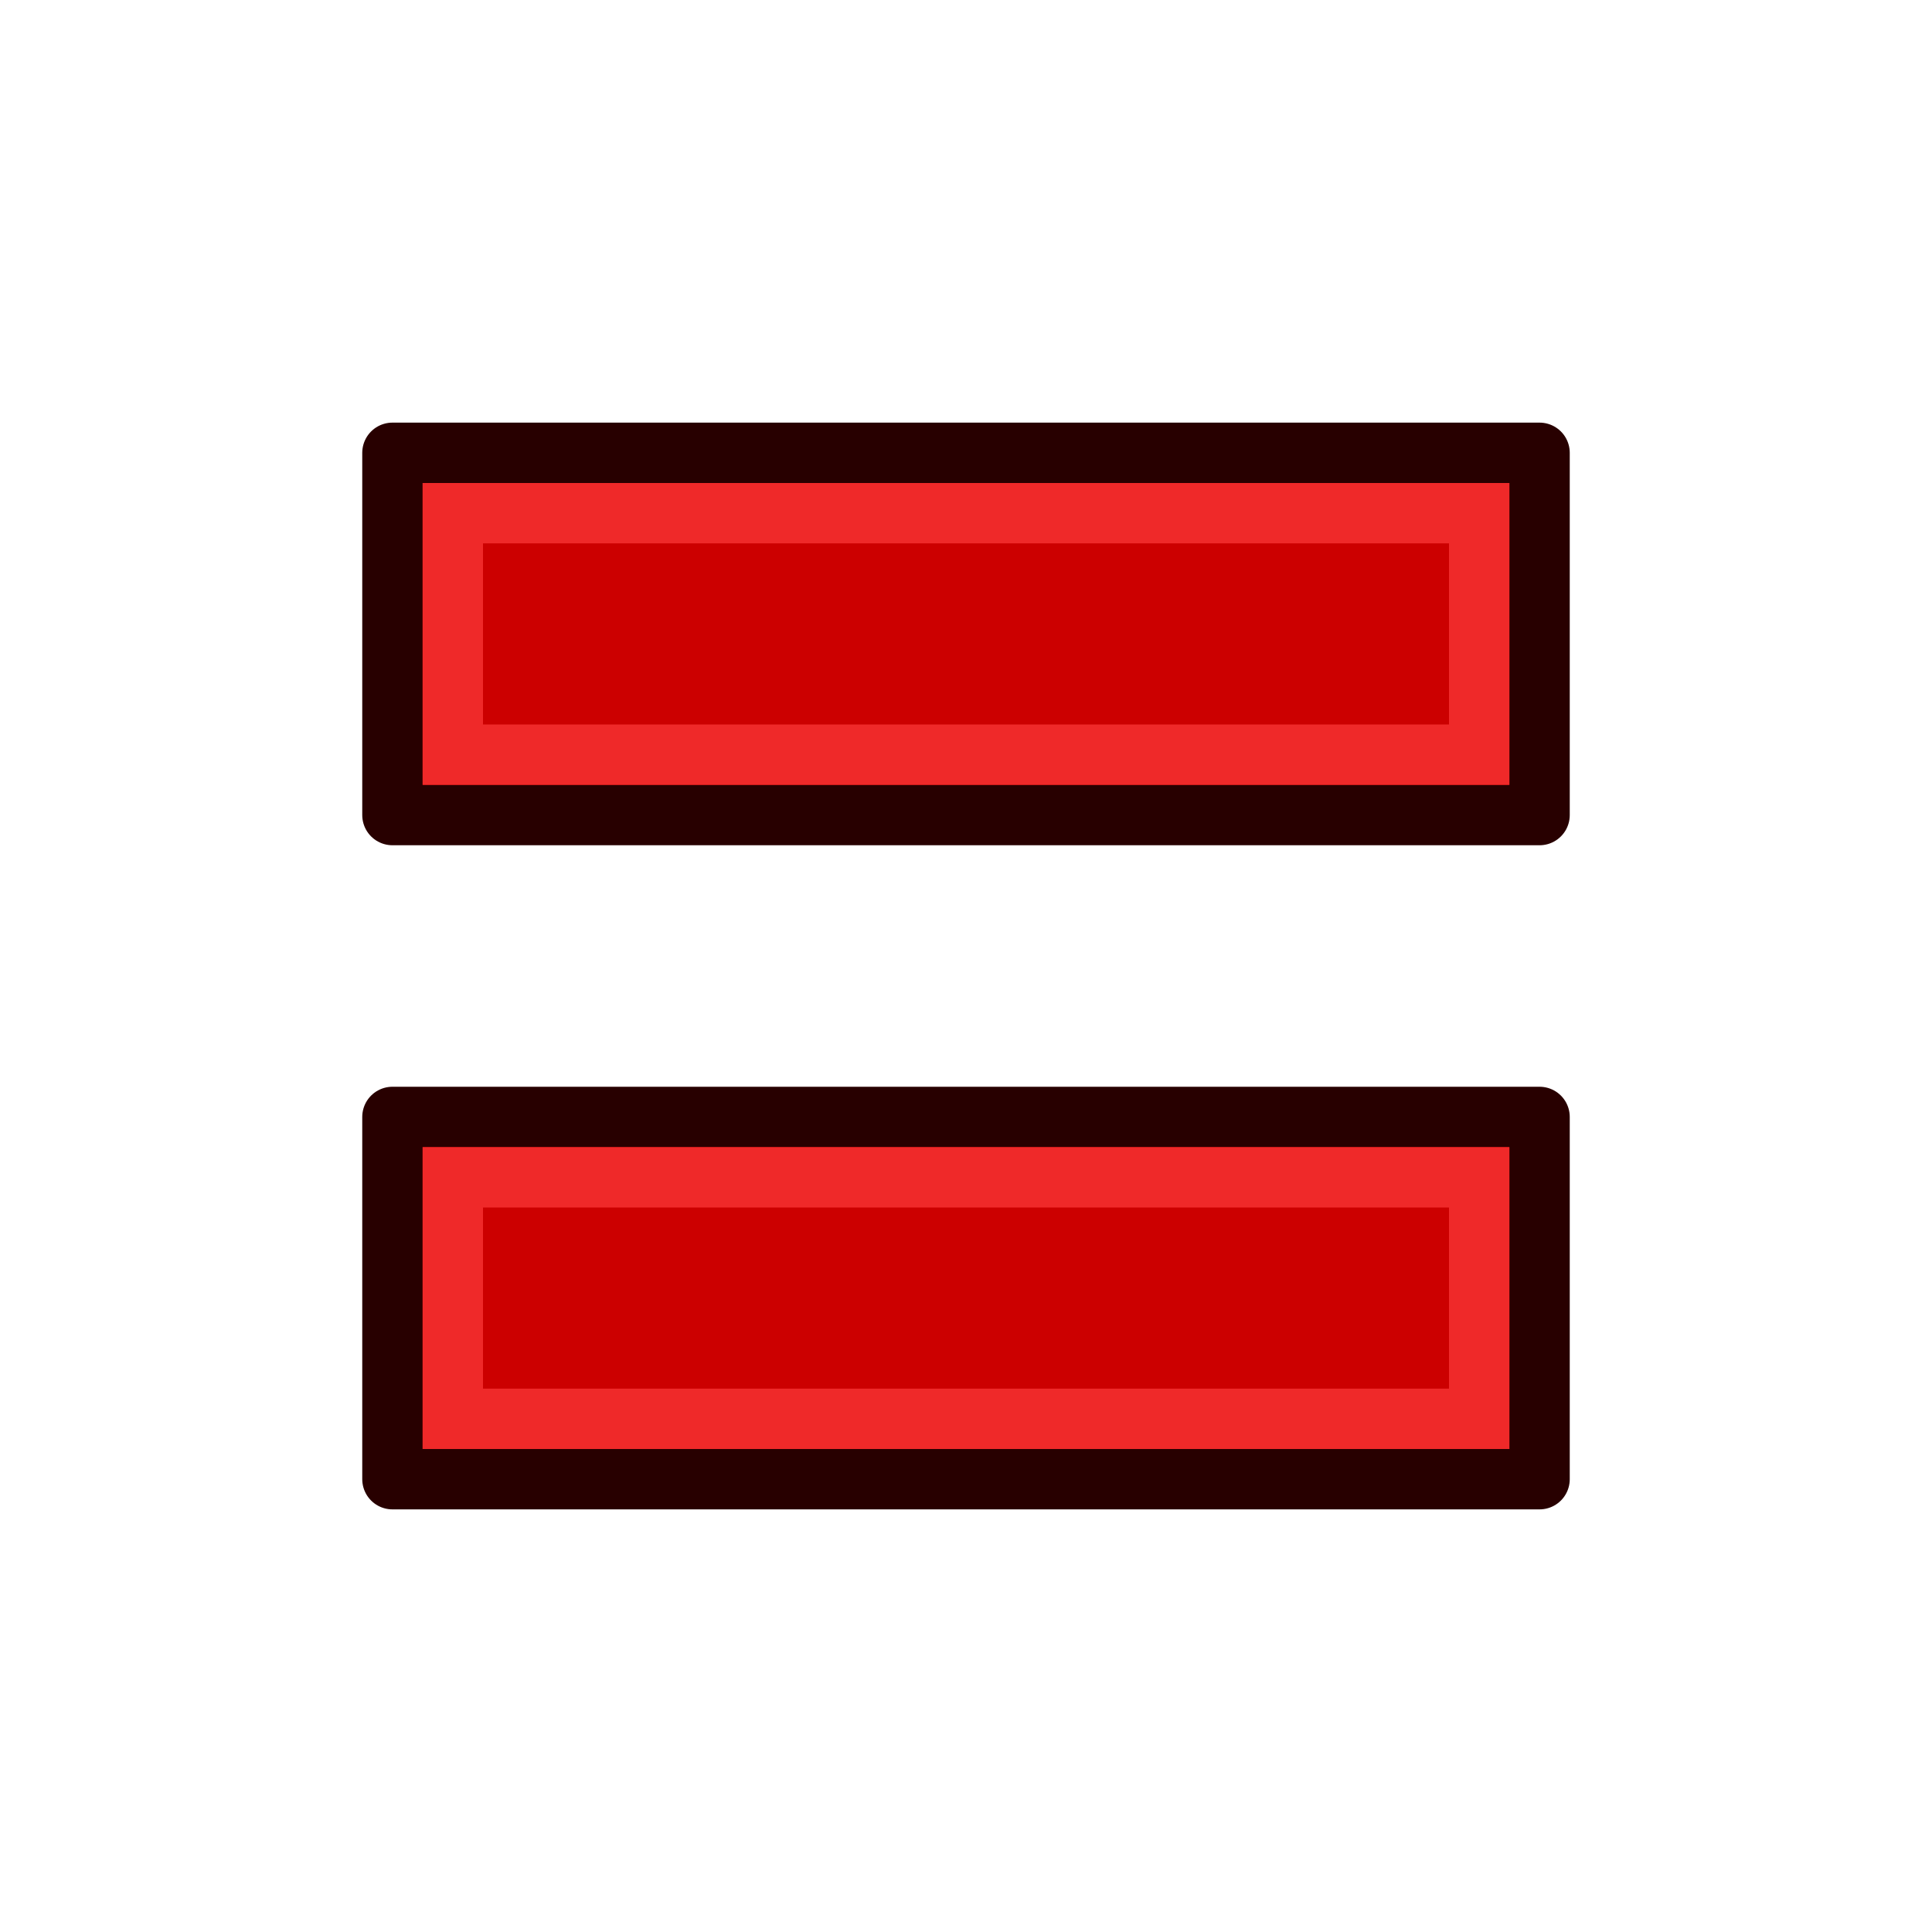
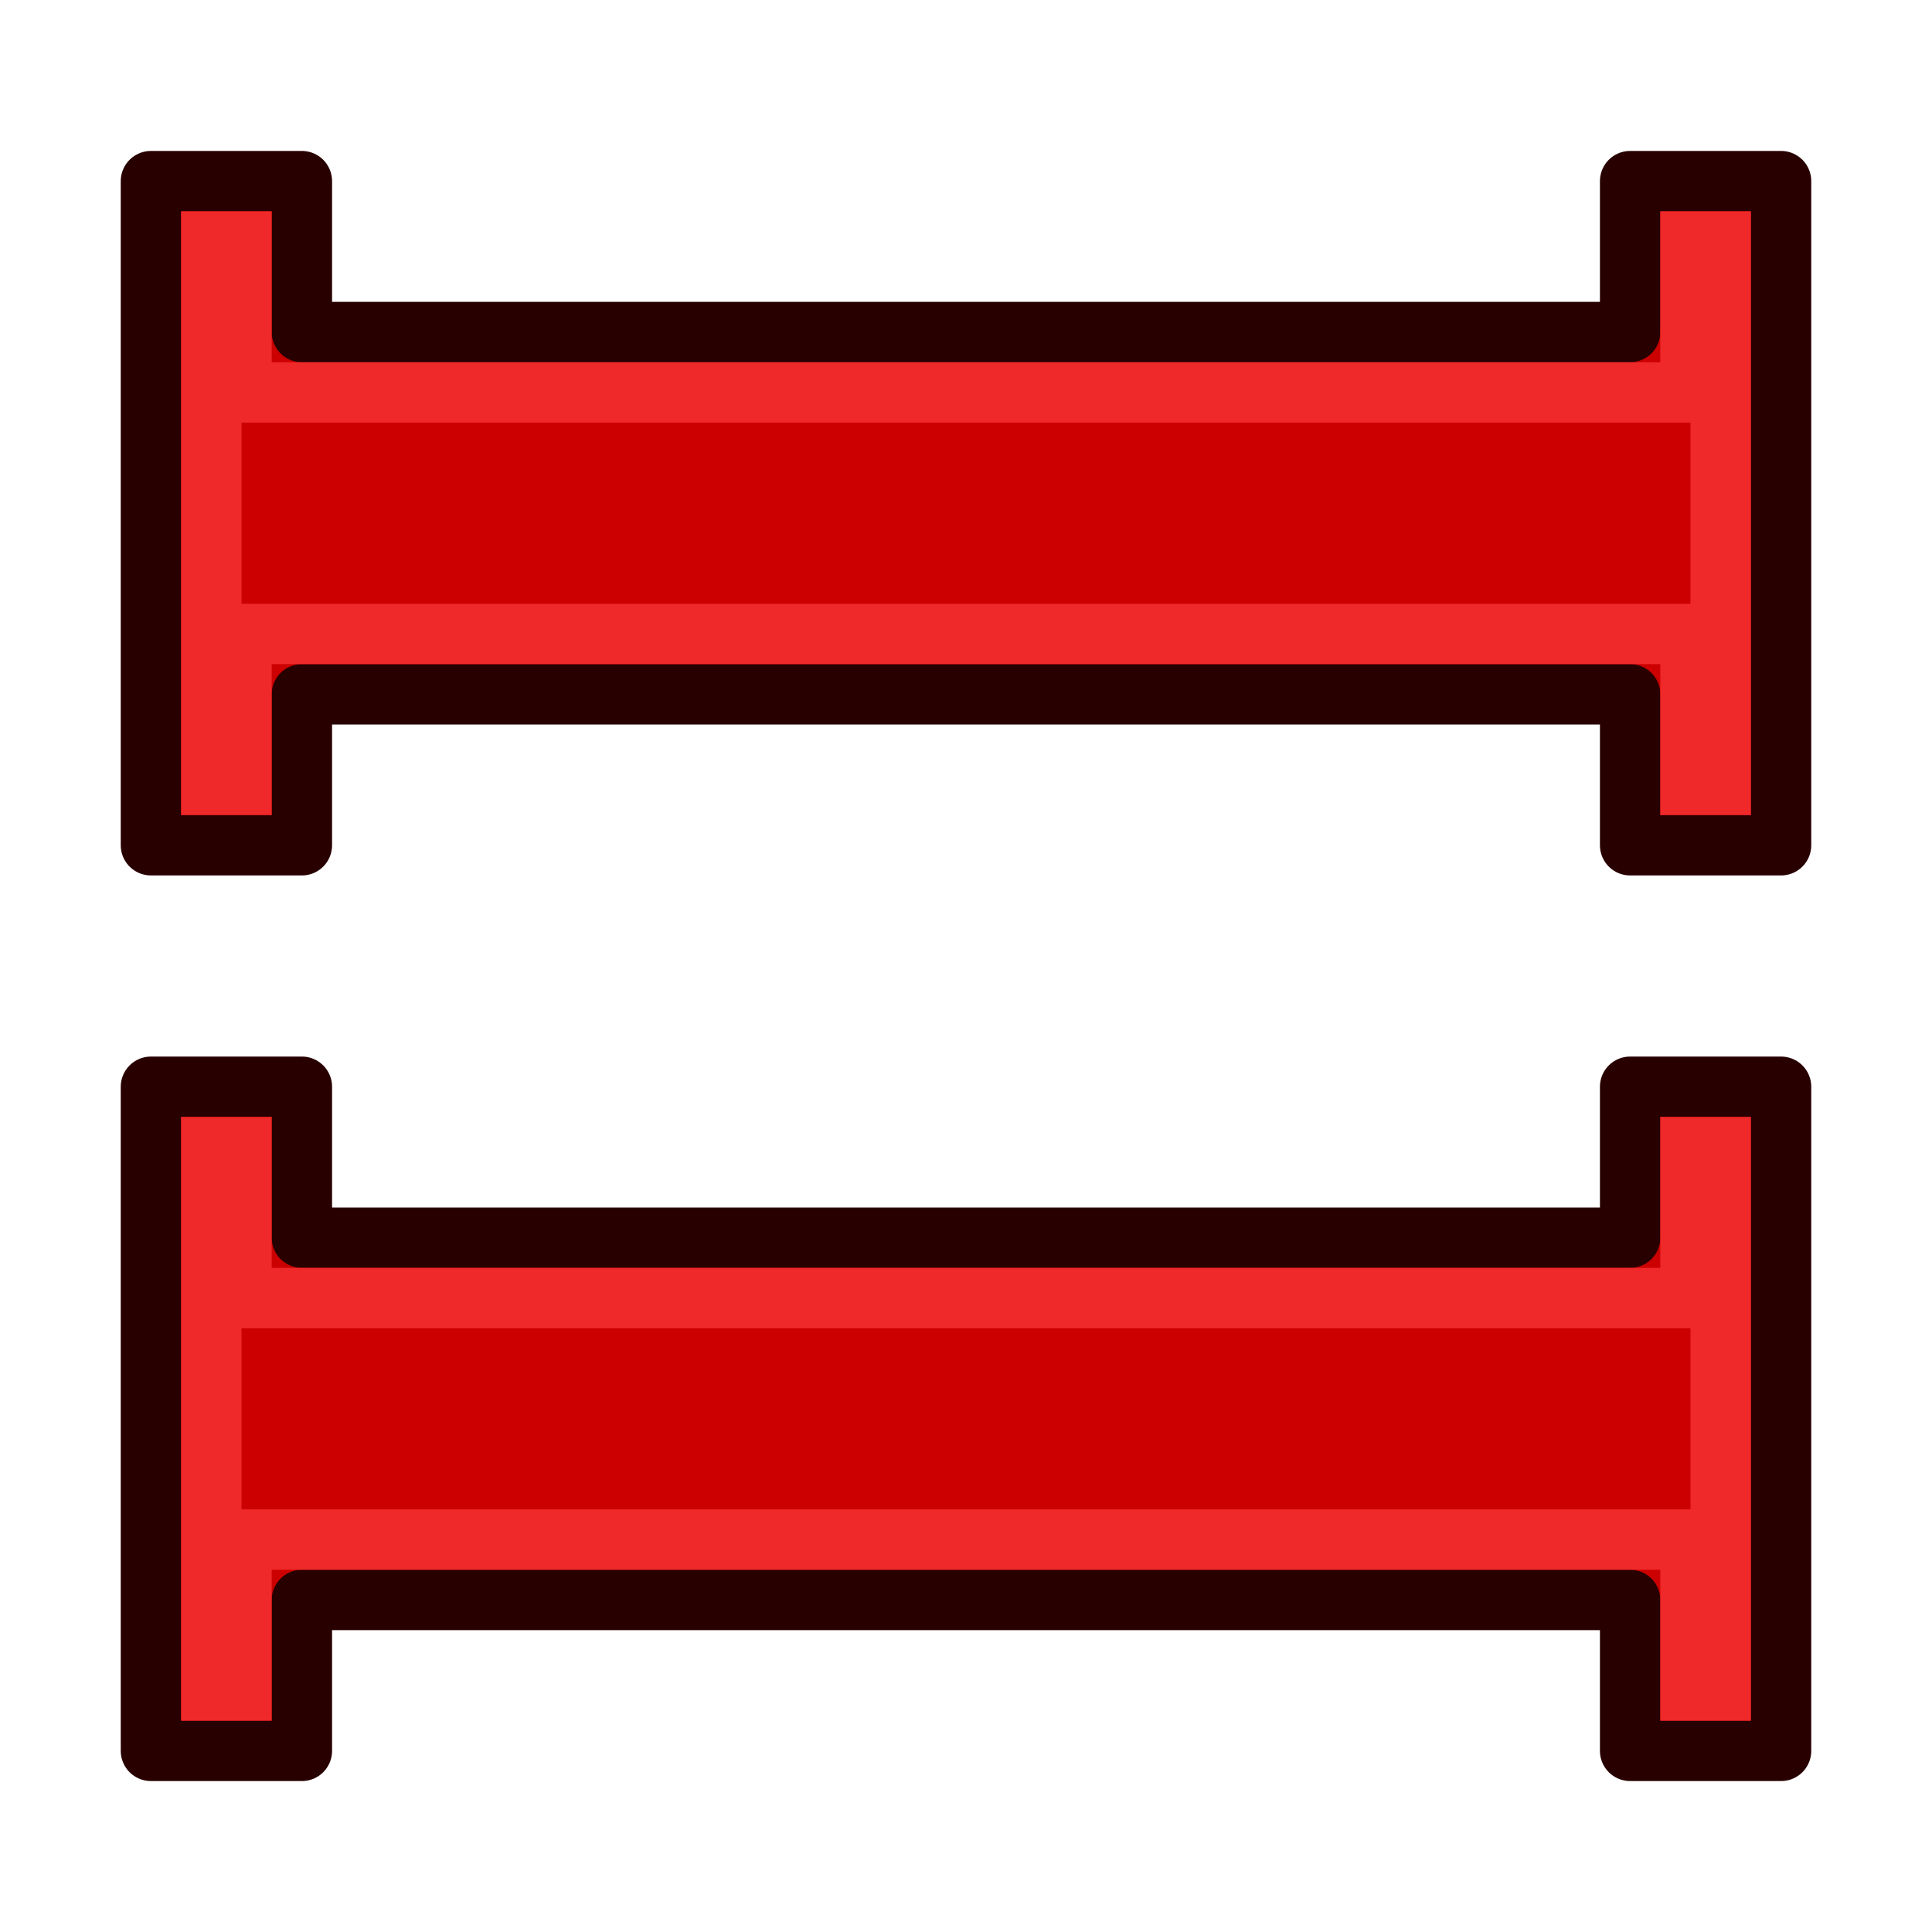
<svg xmlns="http://www.w3.org/2000/svg" xmlns:xlink="http://www.w3.org/1999/xlink" width="64px" height="64px" id="svg2816" version="1.1">
  <defs id="defs2818">
    <linearGradient id="linearGradient3602">
      <stop style="stop-color:#ff2600;stop-opacity:1;" offset="0" id="stop3604" />
      <stop style="stop-color:#ff5f00;stop-opacity:1;" offset="1" id="stop3606" />
    </linearGradient>
    <linearGradient xlink:href="#linearGradient3602-7" id="linearGradient3608-5" x1="3.909" y1="14.364" x2="24.818" y2="14.364" gradientUnits="userSpaceOnUse" />
    <linearGradient id="linearGradient3602-7">
      <stop style="stop-color:#c51900;stop-opacity:1;" offset="0" id="stop3604-1" />
      <stop style="stop-color:#ff5f00;stop-opacity:1;" offset="1" id="stop3606-3" />
    </linearGradient>
    <linearGradient xlink:href="#linearGradient3602-5" id="linearGradient3608-1" x1="3.909" y1="14.364" x2="24.818" y2="14.364" gradientUnits="userSpaceOnUse" />
    <linearGradient id="linearGradient3602-5">
      <stop style="stop-color:#c51900;stop-opacity:1;" offset="0" id="stop3604-9" />
      <stop style="stop-color:#ff5f00;stop-opacity:1;" offset="1" id="stop3606-9" />
    </linearGradient>
    <linearGradient y2="14.364" x2="24.818" y1="14.364" x1="3.909" gradientUnits="userSpaceOnUse" id="linearGradient3686" xlink:href="#linearGradient3602-5" />
    <linearGradient xlink:href="#linearGradient3602-58" id="linearGradient3608-8" x1="3.909" y1="14.364" x2="24.818" y2="14.364" gradientUnits="userSpaceOnUse" />
    <linearGradient id="linearGradient3602-58">
      <stop style="stop-color:#c51900;stop-opacity:1;" offset="0" id="stop3604-2" />
      <stop style="stop-color:#ff5f00;stop-opacity:1;" offset="1" id="stop3606-2" />
    </linearGradient>
    <linearGradient y2="14.364" x2="24.818" y1="14.364" x1="3.909" gradientUnits="userSpaceOnUse" id="linearGradient3726" xlink:href="#linearGradient3602-58" />
  </defs>
  <g id="layer1">
-     <rect style="color:#000000;fill:#cc0000;fill-opacity:1;fill-rule:nonzero;stroke:#280000;stroke-width:2;stroke-linecap:square;stroke-linejoin:round;stroke-miterlimit:4;stroke-opacity:1;stroke-dasharray:none;stroke-dashoffset:0;marker:none;visibility:visible;display:inline;overflow:visible;enable-background:accumulate" id="rect8223" width="38" height="12" x="13" y="15" rx="0" ry="0" />
-     <rect style="color:#000000;fill:none;stroke:#ef2929;stroke-width:2;stroke-linecap:square;stroke-linejoin:miter;stroke-miterlimit:4;stroke-opacity:1;stroke-dasharray:none;stroke-dashoffset:0;marker:none;visibility:visible;display:inline;overflow:visible;enable-background:accumulate" id="rect8223-3" width="34" height="8" x="15" y="17" rx="0" ry="0" />
-     <rect style="color:#000000;fill:#cc0000;fill-opacity:1;fill-rule:nonzero;stroke:#280000;stroke-width:2;stroke-linecap:square;stroke-linejoin:round;stroke-miterlimit:4;stroke-opacity:1;stroke-dasharray:none;stroke-dashoffset:0;marker:none;visibility:visible;display:inline;overflow:visible;enable-background:accumulate" id="rect8223-5" width="38" height="12" x="13" y="37" rx="0" ry="0" />
-     <rect style="color:#000000;fill:none;stroke:#ef2929;stroke-width:2;stroke-linecap:square;stroke-linejoin:miter;stroke-miterlimit:4;stroke-opacity:1;stroke-dasharray:none;stroke-dashoffset:0;marker:none;visibility:visible;display:inline;overflow:visible;enable-background:accumulate" id="rect8223-3-3" width="34" height="8" x="15" y="39" rx="0" ry="0" />
+     <path style="color:#000000;display:inline;overflow:visible;visibility:visible;fill:#cc0000;fill-opacity:1;fill-rule:nonzero;stroke:#280000;stroke-width:2;stroke-linecap:square;stroke-linejoin:round;stroke-miterlimit:4;stroke-dasharray:none;stroke-dashoffset:0;stroke-opacity:1;marker:none;enable-background:accumulate" d="m 5,6 h 5 v 5 H 54 V 6 h 5 V 28 H 54 V 23 H 10 v 5 H 5 Z" id="rect8223" />
+     <path style="color:#000000;display:inline;overflow:visible;visibility:visible;fill:none;stroke:#ef2929;stroke-width:2;stroke-linecap:square;stroke-linejoin:miter;stroke-miterlimit:4;stroke-dasharray:none;stroke-dashoffset:0;stroke-opacity:1;marker:none;enable-background:accumulate" d="M 8,13 H 56 V 8 h 1 V 26 H 56 V 21 H 8 v 5 H 7 V 8 h 1 z" id="rect8223-3" />
+     <path id="path870" d="m 5,36 h 5 v 5 h 44 v -5 h 5 V 58 H 54 V 53 H 10 v 5 H 5 Z" style="color:#000000;display:inline;overflow:visible;visibility:visible;fill:#cc0000;fill-opacity:1;fill-rule:nonzero;stroke:#280000;stroke-width:2;stroke-linecap:square;stroke-linejoin:round;stroke-miterlimit:4;stroke-dasharray:none;stroke-dashoffset:0;stroke-opacity:1;marker:none;enable-background:accumulate" />
+     <path id="path872" d="m 8,43 h 48 v -5 h 1 V 56 H 56 V 51 H 8 v 5 H 7 V 38 h 1 z" style="color:#000000;display:inline;overflow:visible;visibility:visible;fill:none;stroke:#ef2929;stroke-width:2;stroke-linecap:square;stroke-linejoin:miter;stroke-miterlimit:4;stroke-dasharray:none;stroke-dashoffset:0;stroke-opacity:1;marker:none;enable-background:accumulate" />
  </g>
</svg>
